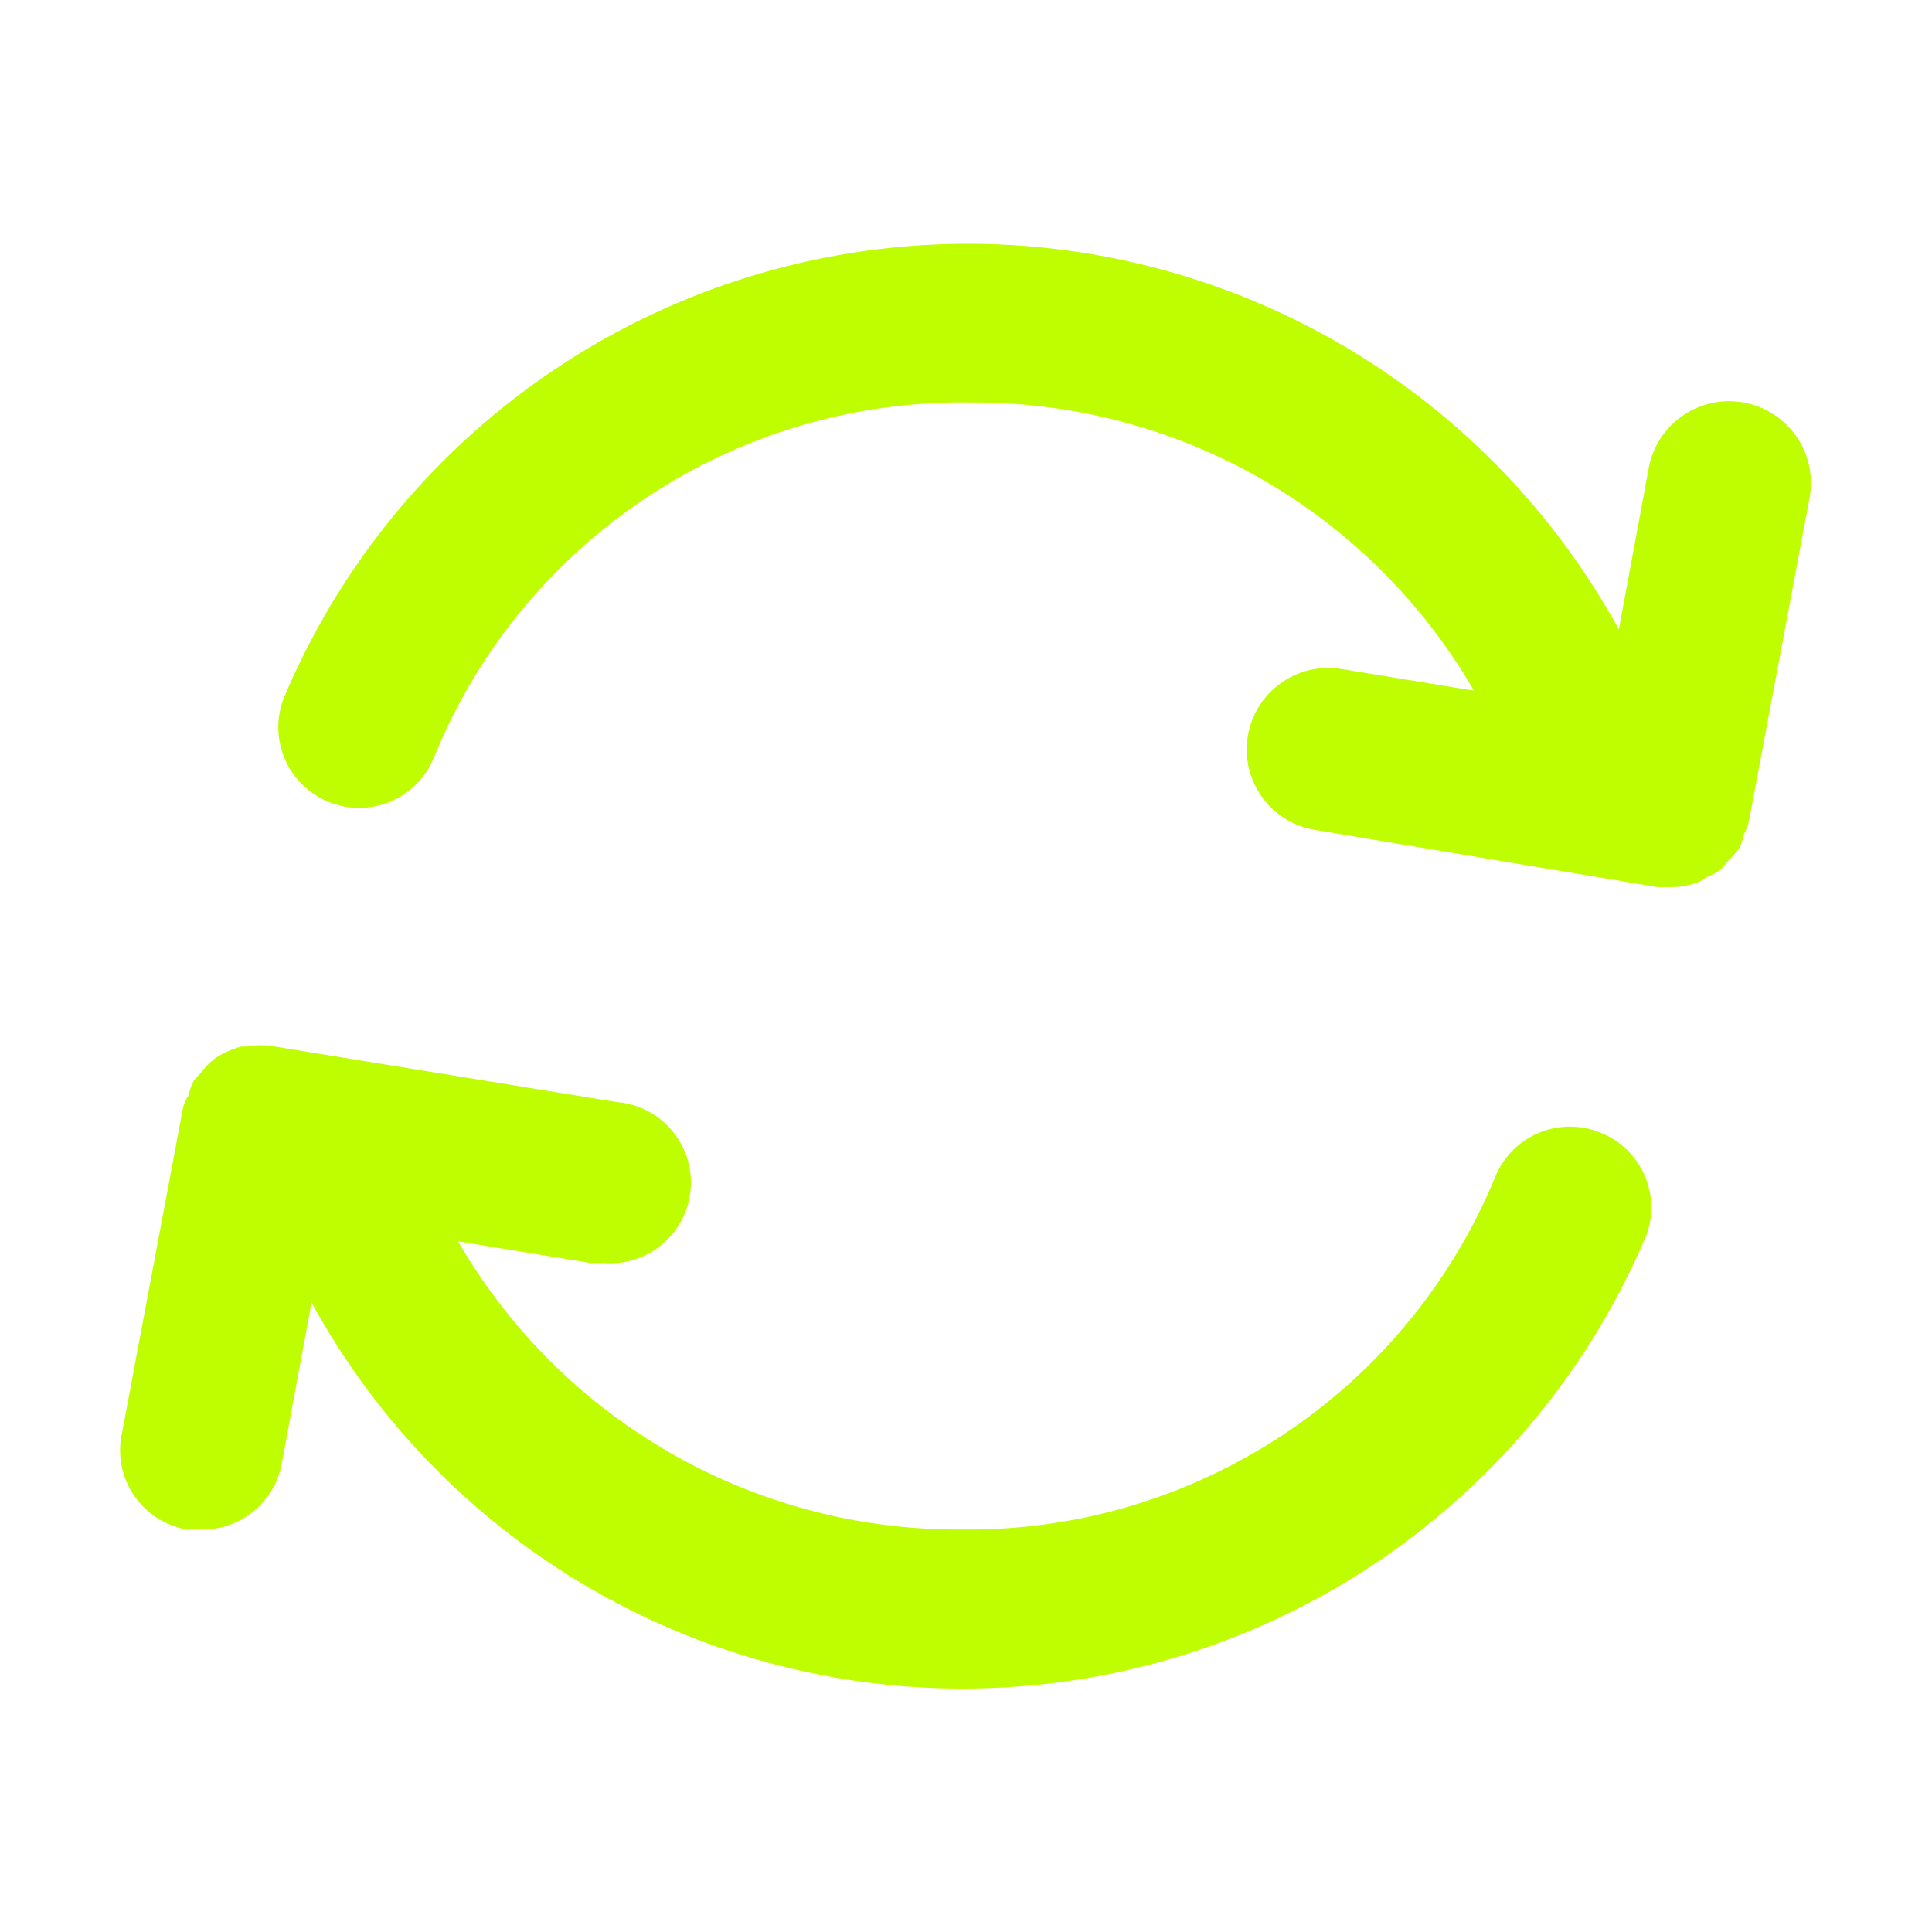
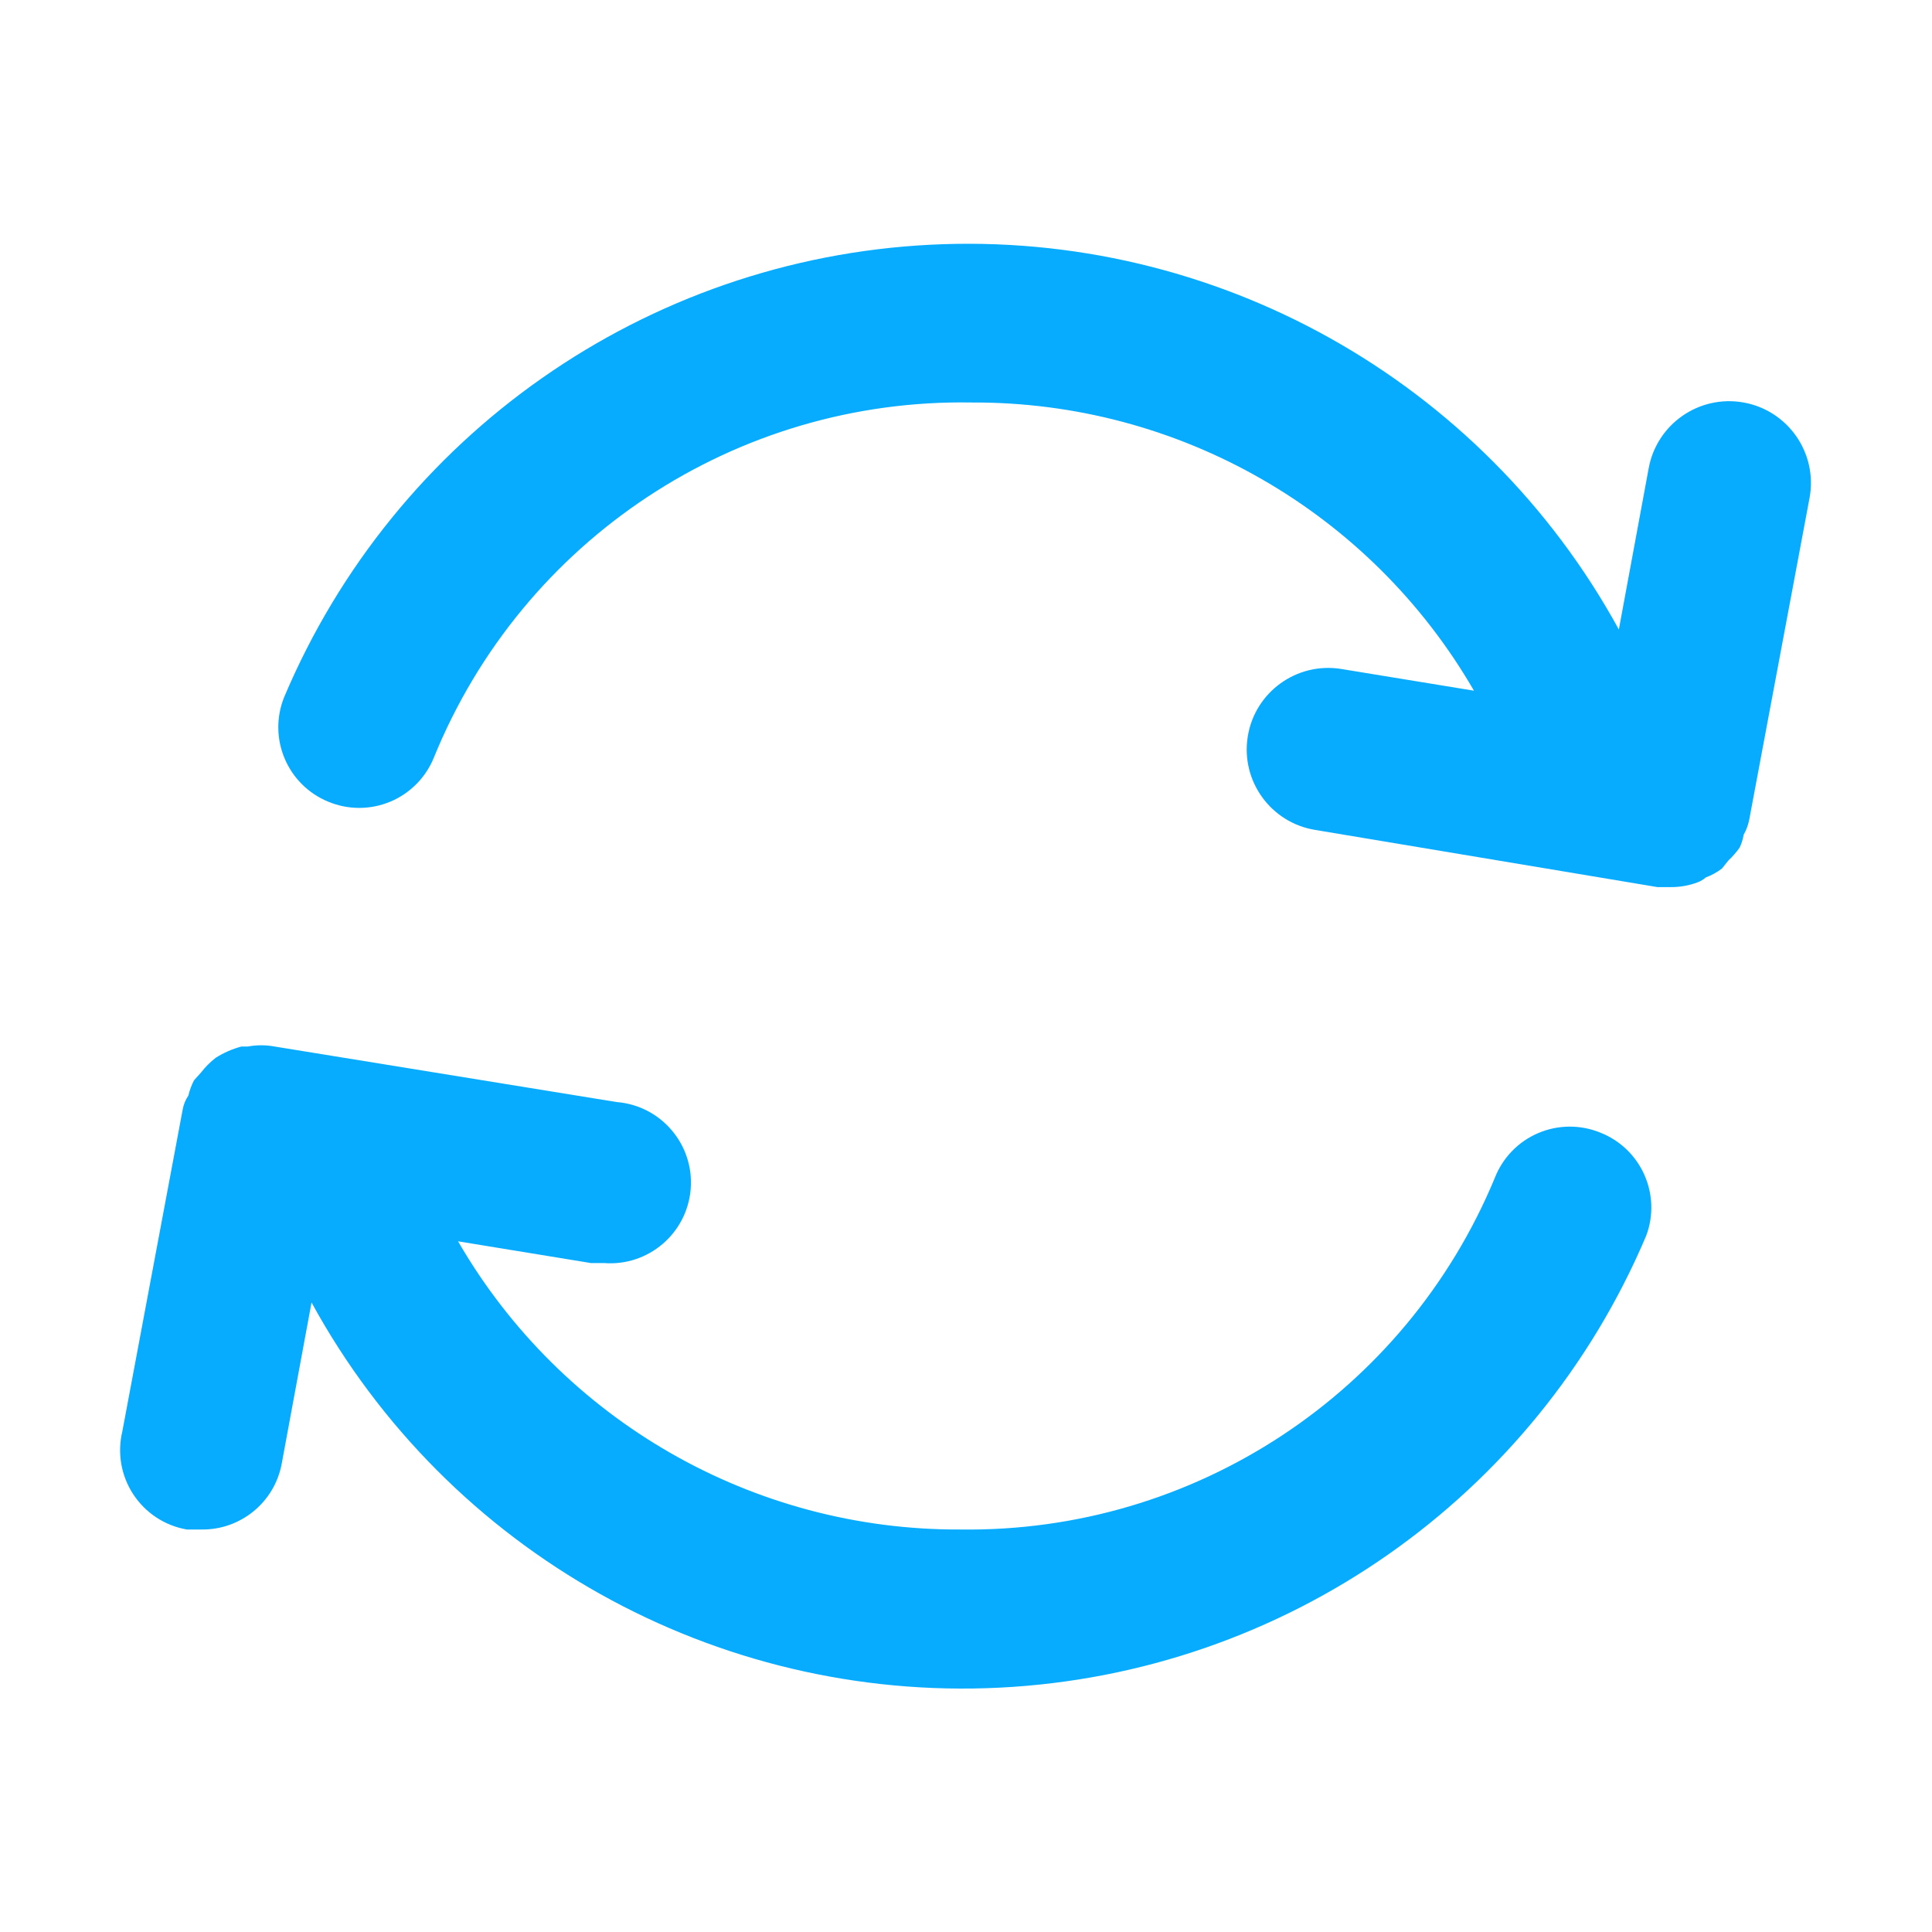
<svg xmlns="http://www.w3.org/2000/svg" t="1695626512945" class="icon" viewBox="0 0 1024 1024" version="1.1" p-id="4018" width="200" height="200">
-   <path d="M924.16 442.453a26.453 26.453 0 0 0 2.987-8.107l32-170.667a42.667 42.667 0 0 0-85.333-15.36l-15.787 85.333a393.387 393.387 0 0 0-707.413 35.84 42.667 42.667 0 0 0 23.467 55.467 42.667 42.667 0 0 0 55.893-23.467A302.08 302.08 0 0 1 514.987 213.333a305.92 305.92 0 0 1 266.24 152.747l-70.4-11.52a42.667 42.667 0 1 0-13.653 85.333l181.333 30.293h6.827a39.68 39.68 0 0 0 14.507-2.56 14.08 14.08 0 0 0 4.267-2.56 33.28 33.28 0 0 0 8.533-4.693l3.413-4.267a45.653 45.653 0 0 0 5.973-6.827 24.747 24.747 0 0 0 2.133-6.827zM848.213 600.32a42.667 42.667 0 0 0-55.893 23.893A302.08 302.08 0 0 1 509.013 810.667a305.92 305.92 0 0 1-266.24-152.747l70.4 11.52h6.827a42.667 42.667 0 0 0 6.827-85.333L145.493 554.667a38.827 38.827 0 0 0-14.08 0H128a49.067 49.067 0 0 0-13.653 5.973 42.667 42.667 0 0 0-7.68 7.68l-3.84 4.267a35.84 35.84 0 0 0-2.987 8.107 18.773 18.773 0 0 0-2.987 7.253l-32 170.667a42.667 42.667 0 0 0 34.133 52.053h7.68a42.667 42.667 0 0 0 42.667-34.987l15.787-85.333a393.387 393.387 0 0 0 707.413-35.413 42.667 42.667 0 0 0-24.32-54.613z" p-id="4019" fill="#BEFE00" />
+   <path d="M924.16 442.453a26.453 26.453 0 0 0 2.987-8.107l32-170.667a42.667 42.667 0 0 0-85.333-15.36l-15.787 85.333a393.387 393.387 0 0 0-707.413 35.84 42.667 42.667 0 0 0 23.467 55.467 42.667 42.667 0 0 0 55.893-23.467A302.08 302.08 0 0 1 514.987 213.333a305.92 305.92 0 0 1 266.24 152.747l-70.4-11.52a42.667 42.667 0 1 0-13.653 85.333l181.333 30.293h6.827a39.68 39.68 0 0 0 14.507-2.56 14.08 14.08 0 0 0 4.267-2.56 33.28 33.28 0 0 0 8.533-4.693l3.413-4.267a45.653 45.653 0 0 0 5.973-6.827 24.747 24.747 0 0 0 2.133-6.827zM848.213 600.32a42.667 42.667 0 0 0-55.893 23.893A302.08 302.08 0 0 1 509.013 810.667a305.92 305.92 0 0 1-266.24-152.747l70.4 11.52h6.827a42.667 42.667 0 0 0 6.827-85.333L145.493 554.667a38.827 38.827 0 0 0-14.08 0H128a49.067 49.067 0 0 0-13.653 5.973 42.667 42.667 0 0 0-7.68 7.68l-3.84 4.267a35.84 35.84 0 0 0-2.987 8.107 18.773 18.773 0 0 0-2.987 7.253l-32 170.667a42.667 42.667 0 0 0 34.133 52.053h7.68a42.667 42.667 0 0 0 42.667-34.987l15.787-85.333a393.387 393.387 0 0 0 707.413-35.413 42.667 42.667 0 0 0-24.32-54.613z" p-id="4019" fill="#07acff" />
</svg>
